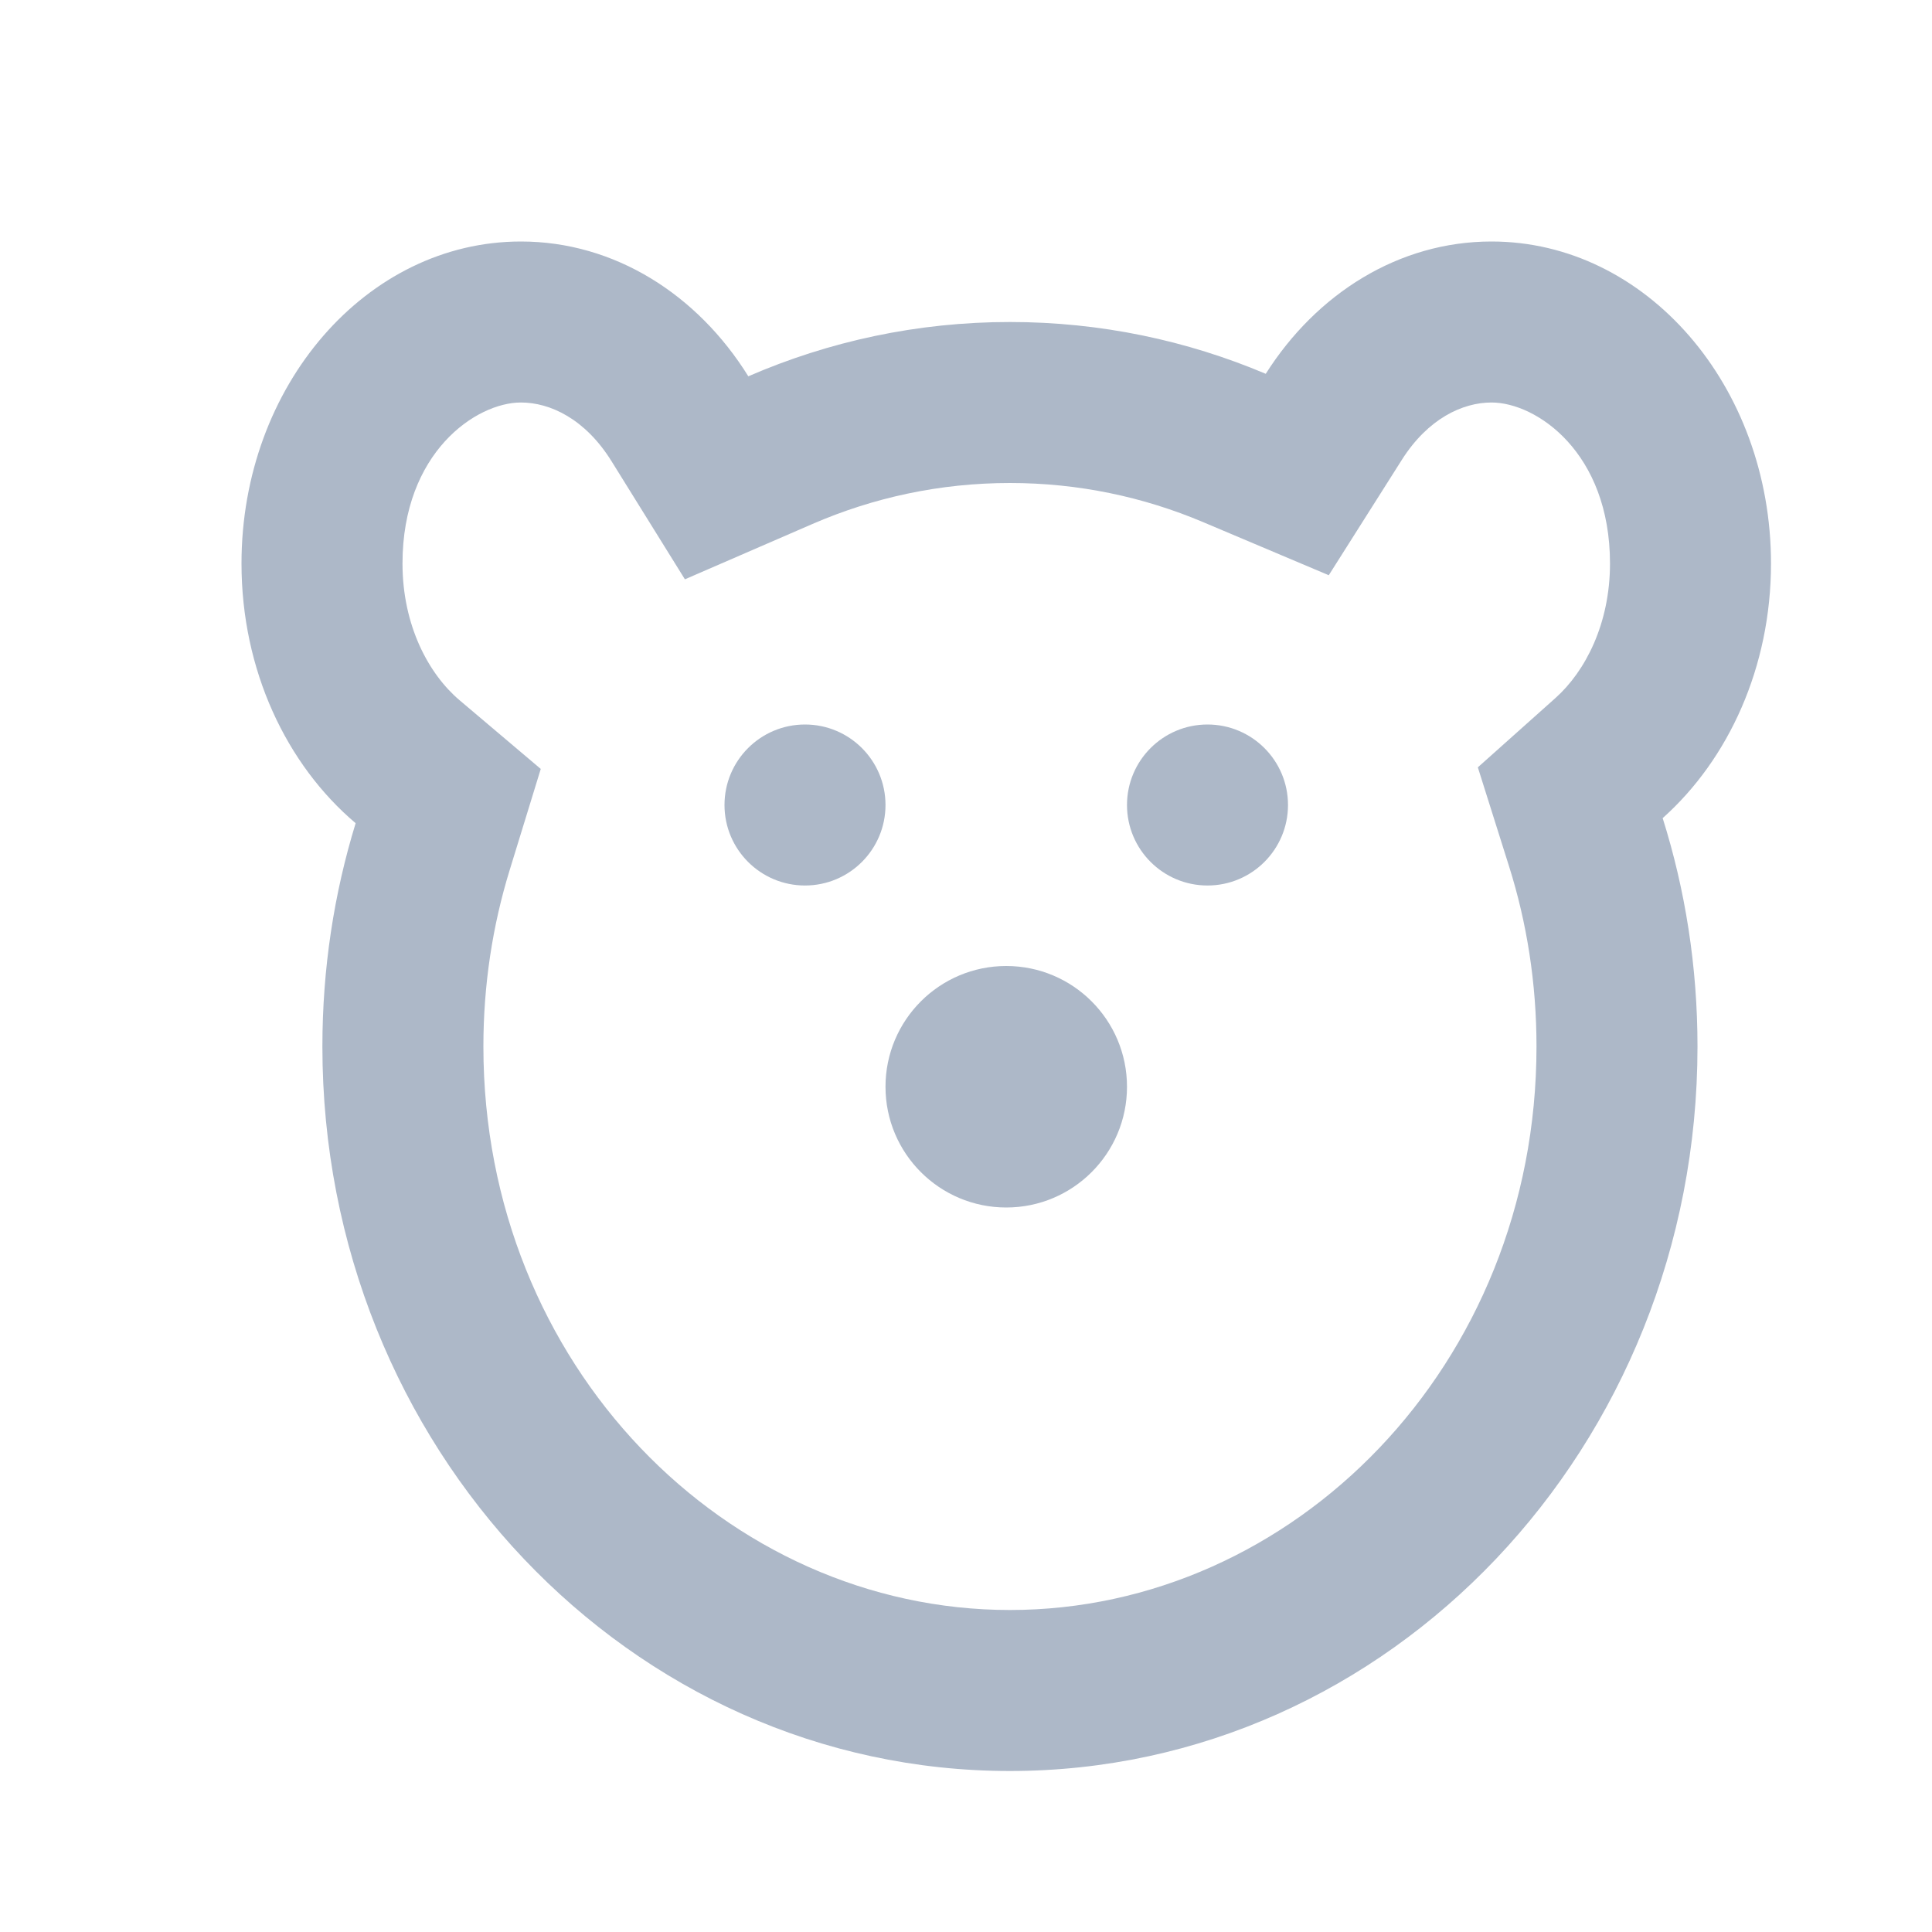
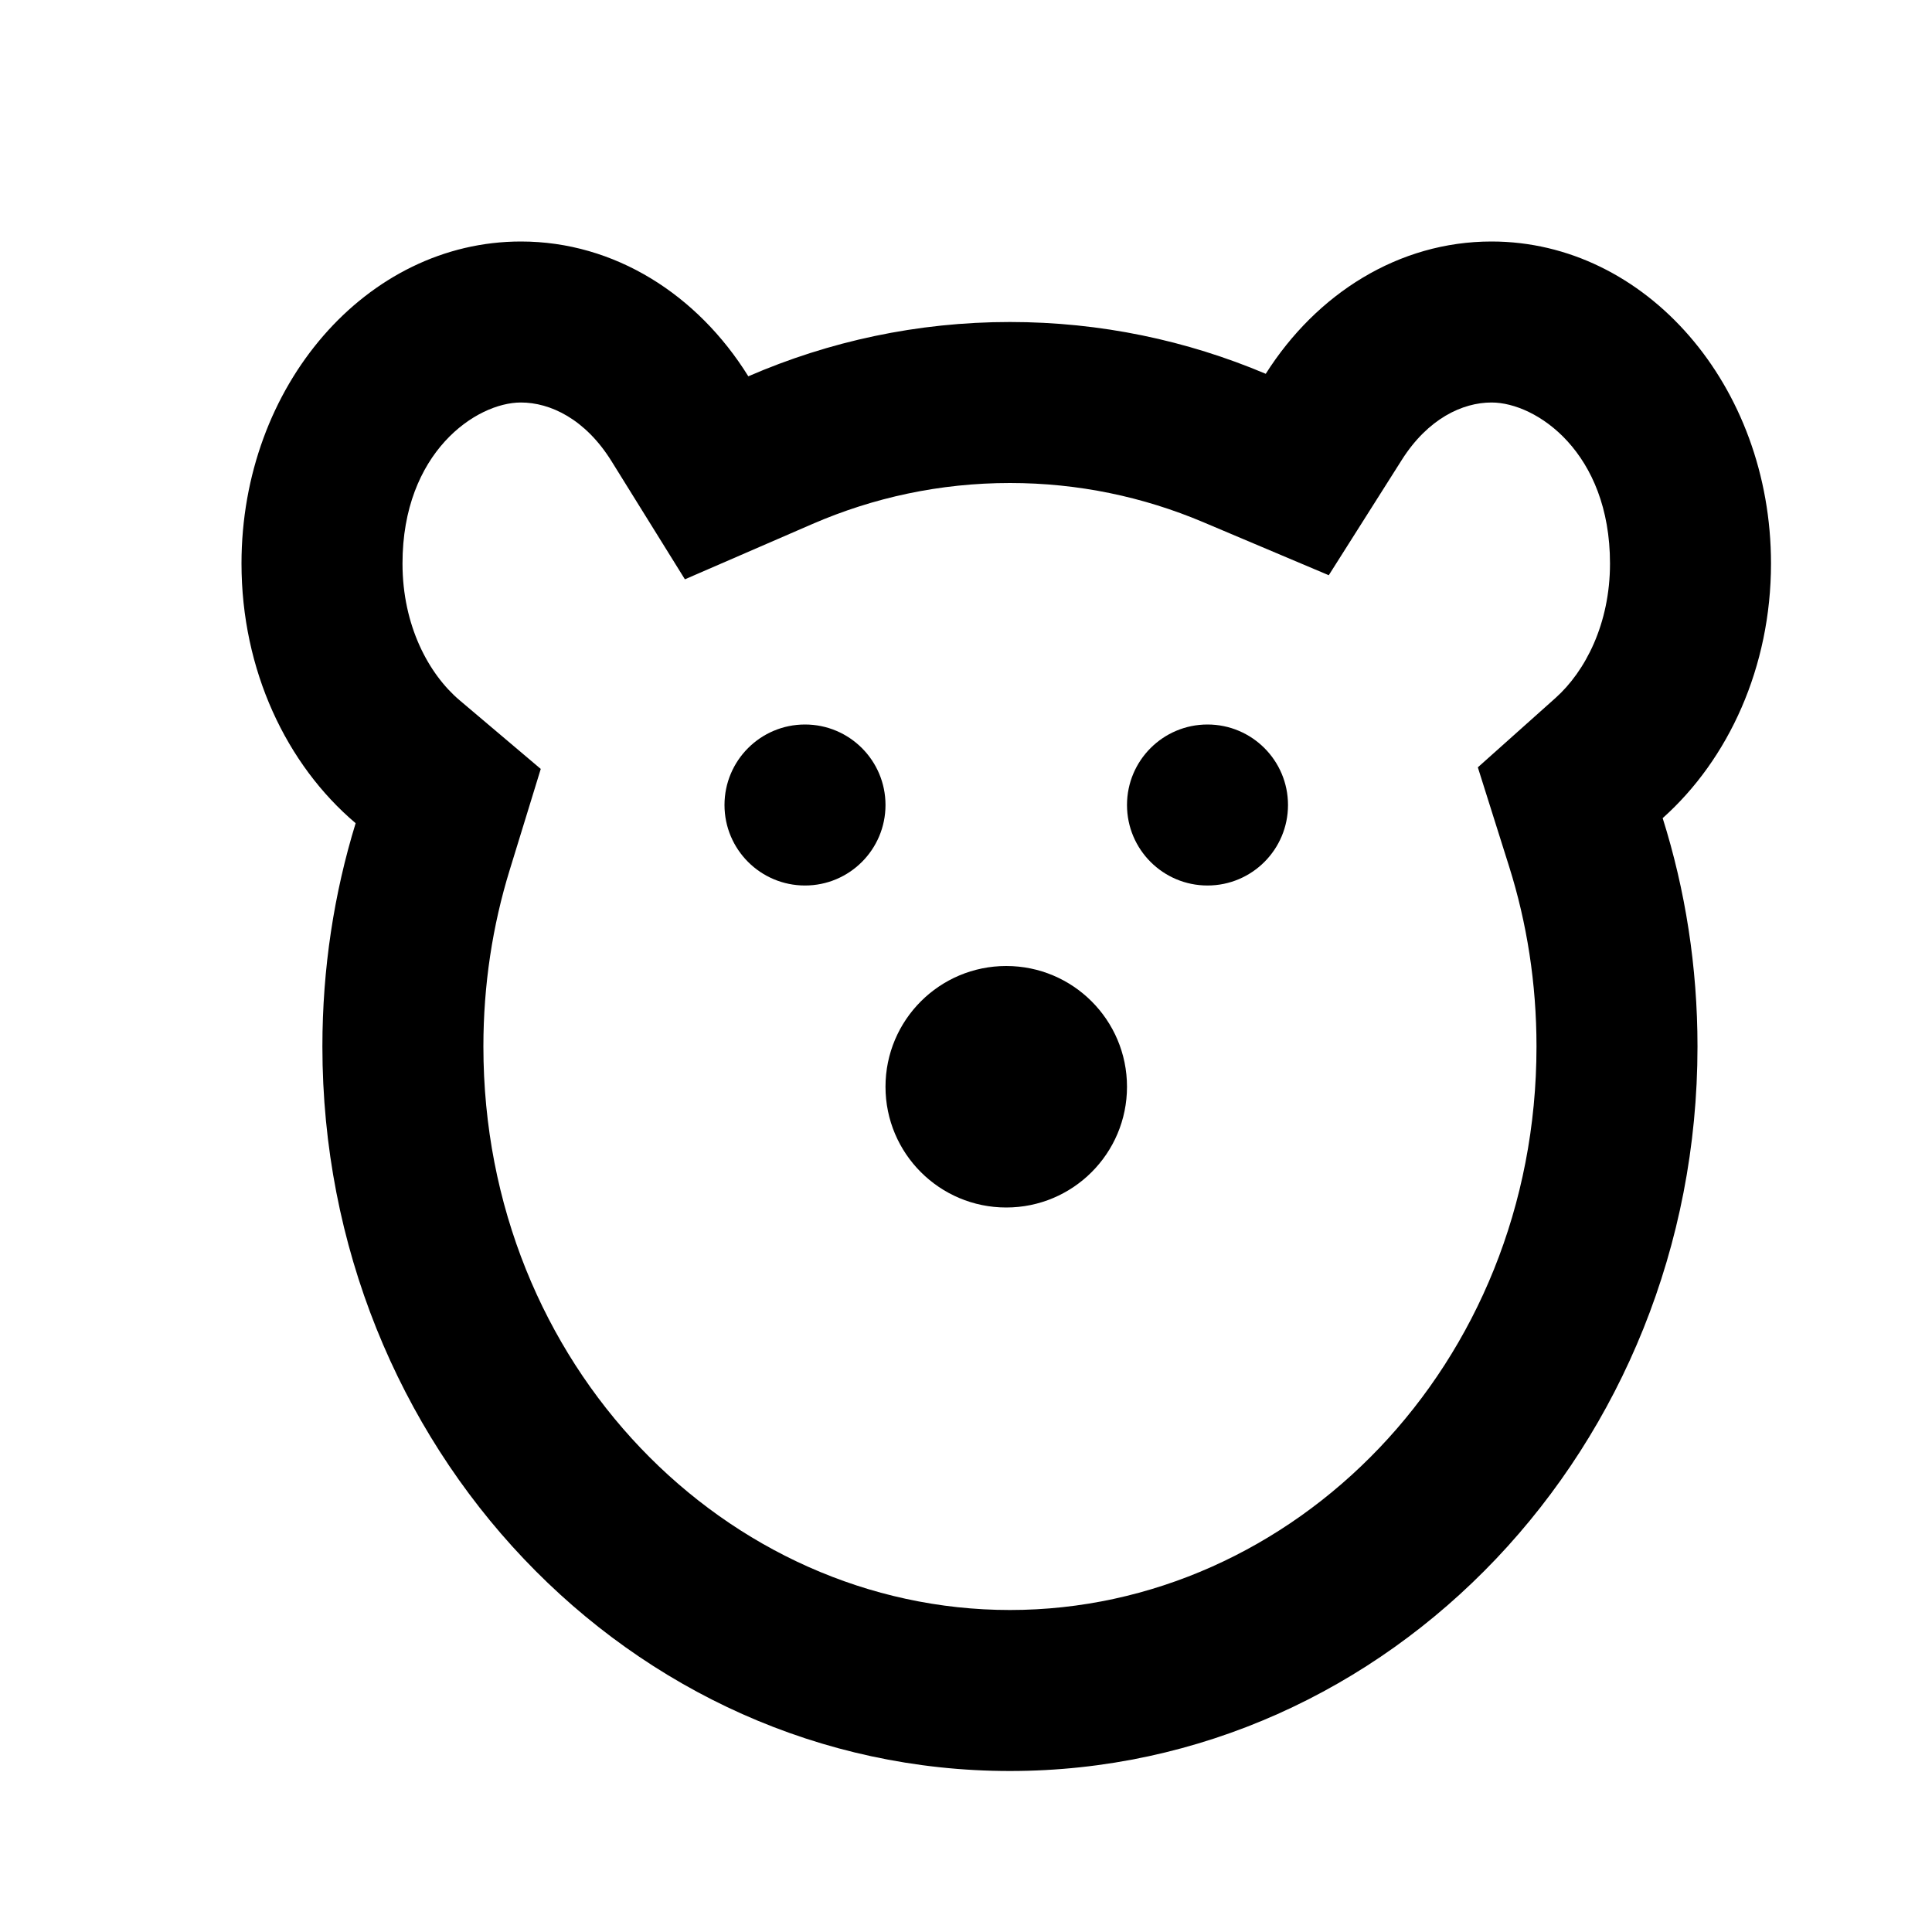
- <svg xmlns="http://www.w3.org/2000/svg" class="sidebar__icon" version="1.1" width="24" height="24" viewBox="0 0 1024 1024">
+ <svg xmlns="http://www.w3.org/2000/svg" version="1.1" width="1024" height="1024" viewBox="0 0 1024 1024">
  <g id="icomoon-ignore">
</g>
-   <path fill="#adb8c8" d="M286.613 407.55l-42.991-36.379c-16.391-13.87-30.289-39.555-30.289-72.505 0-58.904 39.059-85.333 62.75-85.333 15.528 0 34.115 8.705 48.059 31.149l38.873 62.565 67.572-29.316c32.314-14.019 67.609-21.731 104.704-21.731 36.224 0 70.699 7.345 102.366 20.728l66.62 28.152 38.69-61.101c13.884-21.92 32.213-30.446 47.573-30.446 23.748 0 62.793 26.446 62.793 85.333 0 31.975-13.103 57.181-28.924 71.311l-41.126 36.727 16.585 52.586c9.387 29.761 14.507 61.804 14.507 95.377 0 169.212-129.114 298.667-279.083 298.667s-279.084-129.455-279.084-298.667c0-32.771 4.889-64.099 13.859-93.284l16.545-53.832zM396.625 199.448c-26.875-43.255-70.833-71.448-120.542-71.448-81.792 0-148.083 76.411-148.083 170.667 0 56.495 23.792 106.583 60.5 137.646-11.459 37.281-17.625 77.057-17.625 118.354 0 212.079 163.167 384 364.417 384s364.416-171.921 364.416-384c0-42.292-6.46-82.99-18.458-121.041 34.957-31.219 57.417-80.063 57.417-134.959 0-94.255-66.291-170.667-148.126-170.667-49.165 0-92.749 27.62-119.667 70.125-41.916-17.713-87.667-27.458-135.582-27.458-49.083 0-95.917 10.234-138.667 28.781z" />
-   <path fill="#adb8c8" d="M597.333 576c0 35.346-28.654 64-64 64s-64-28.654-64-64c0-35.346 28.654-64 64-64s64 28.654 64 64z" />
-   <path fill="#adb8c8" d="M682.667 426.667c0 23.564-19.103 42.667-42.667 42.667s-42.667-19.103-42.667-42.667c0-23.564 19.103-42.667 42.667-42.667s42.667 19.103 42.667 42.667z" />
-   <path fill="#adb8c8" d="M469.333 426.667c0 23.564-19.103 42.667-42.667 42.667s-42.667-19.103-42.667-42.667c0-23.564 19.103-42.667 42.667-42.667s42.667 19.103 42.667 42.667z" />
+   <path fill="#000" d="M286.613 407.55l-42.991-36.379c-16.391-13.87-30.289-39.555-30.289-72.505 0-58.904 39.059-85.333 62.75-85.333 15.528 0 34.115 8.705 48.059 31.149l38.873 62.565 67.572-29.316c32.314-14.019 67.609-21.731 104.704-21.731 36.224 0 70.699 7.345 102.366 20.728l66.62 28.152 38.69-61.101c13.884-21.92 32.213-30.446 47.573-30.446 23.748 0 62.793 26.446 62.793 85.333 0 31.975-13.103 57.181-28.924 71.311l-41.126 36.727 16.585 52.586c9.387 29.761 14.507 61.804 14.507 95.377 0 169.212-129.114 298.667-279.083 298.667s-279.084-129.455-279.084-298.667c0-32.771 4.889-64.099 13.859-93.284l16.545-53.832zM396.625 199.448c-26.875-43.255-70.833-71.448-120.542-71.448-81.792 0-148.083 76.411-148.083 170.667 0 56.495 23.792 106.583 60.5 137.646-11.459 37.281-17.625 77.057-17.625 118.354 0 212.079 163.167 384 364.417 384s364.416-171.921 364.416-384c0-42.292-6.46-82.99-18.458-121.041 34.957-31.219 57.417-80.063 57.417-134.959 0-94.255-66.291-170.667-148.126-170.667-49.165 0-92.749 27.62-119.667 70.125-41.916-17.713-87.667-27.458-135.582-27.458-49.083 0-95.917 10.234-138.667 28.781z" />
+   <path fill="#000" d="M597.333 576c0 35.346-28.654 64-64 64s-64-28.654-64-64c0-35.346 28.654-64 64-64s64 28.654 64 64z" />
+   <path fill="#000" d="M682.667 426.667c0 23.564-19.103 42.667-42.667 42.667s-42.667-19.103-42.667-42.667c0-23.564 19.103-42.667 42.667-42.667s42.667 19.103 42.667 42.667z" />
+   <path fill="#000" d="M469.333 426.667c0 23.564-19.103 42.667-42.667 42.667s-42.667-19.103-42.667-42.667c0-23.564 19.103-42.667 42.667-42.667s42.667 19.103 42.667 42.667z" />
</svg>
